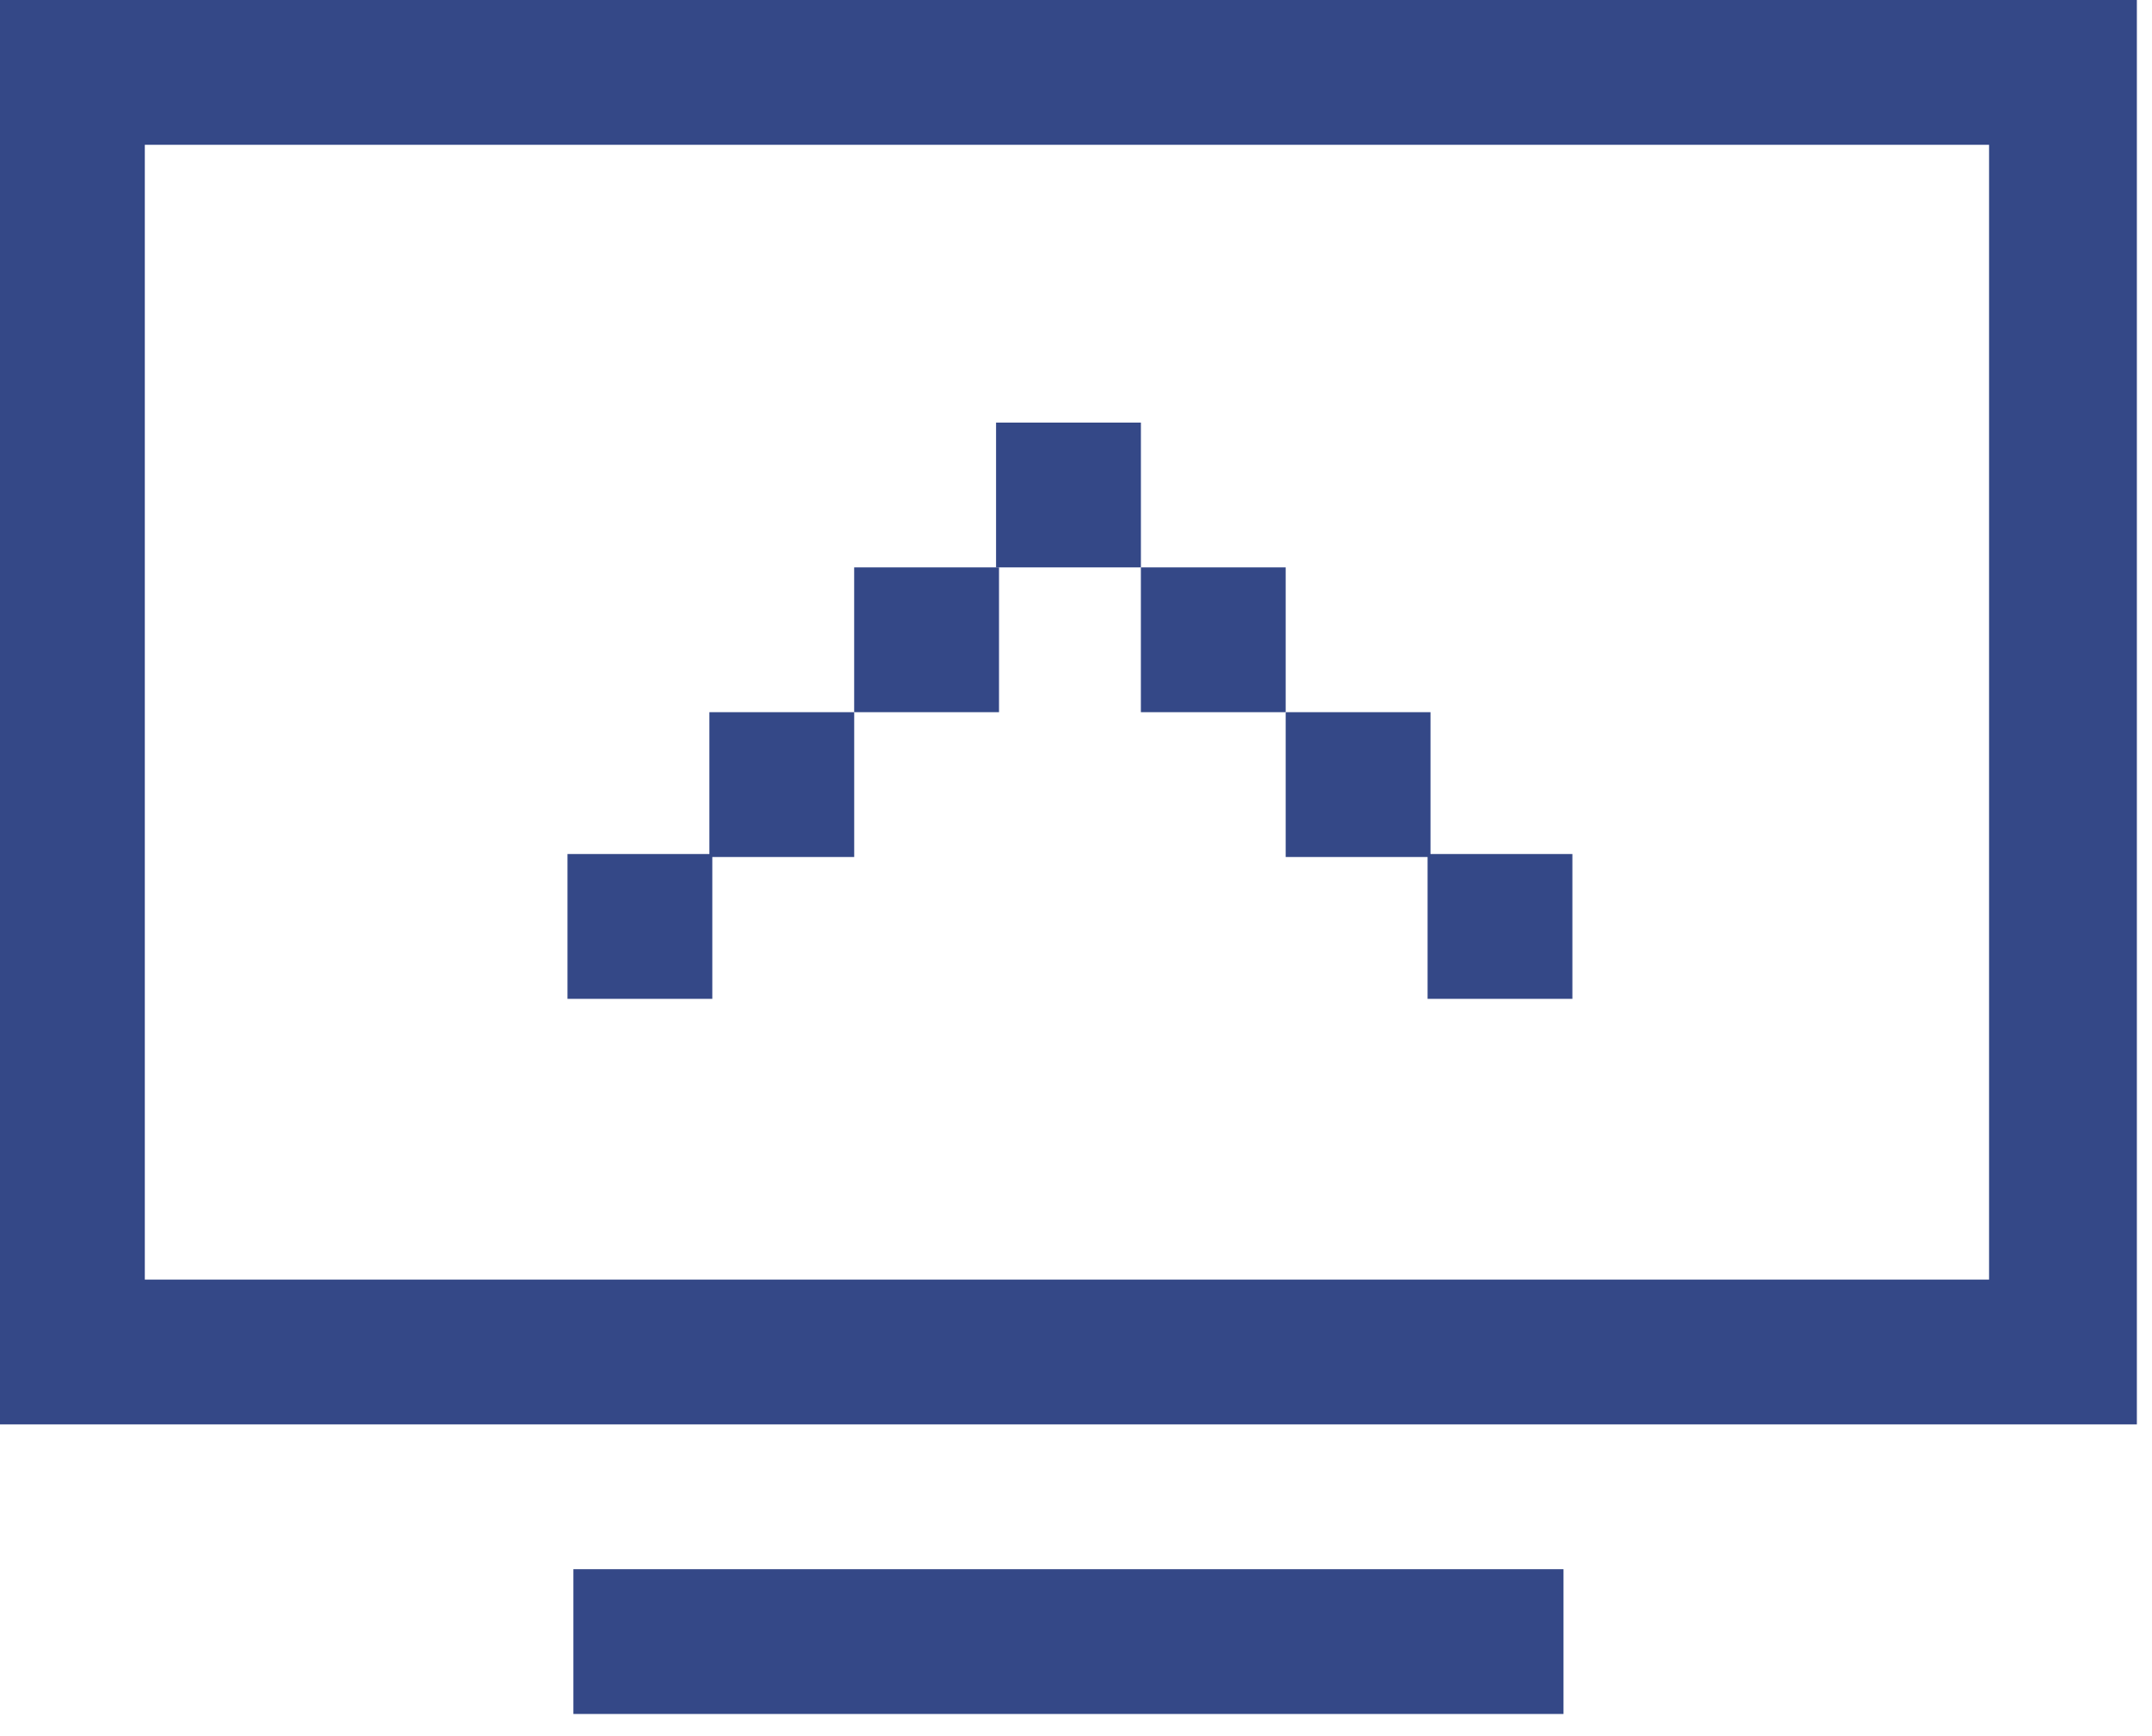
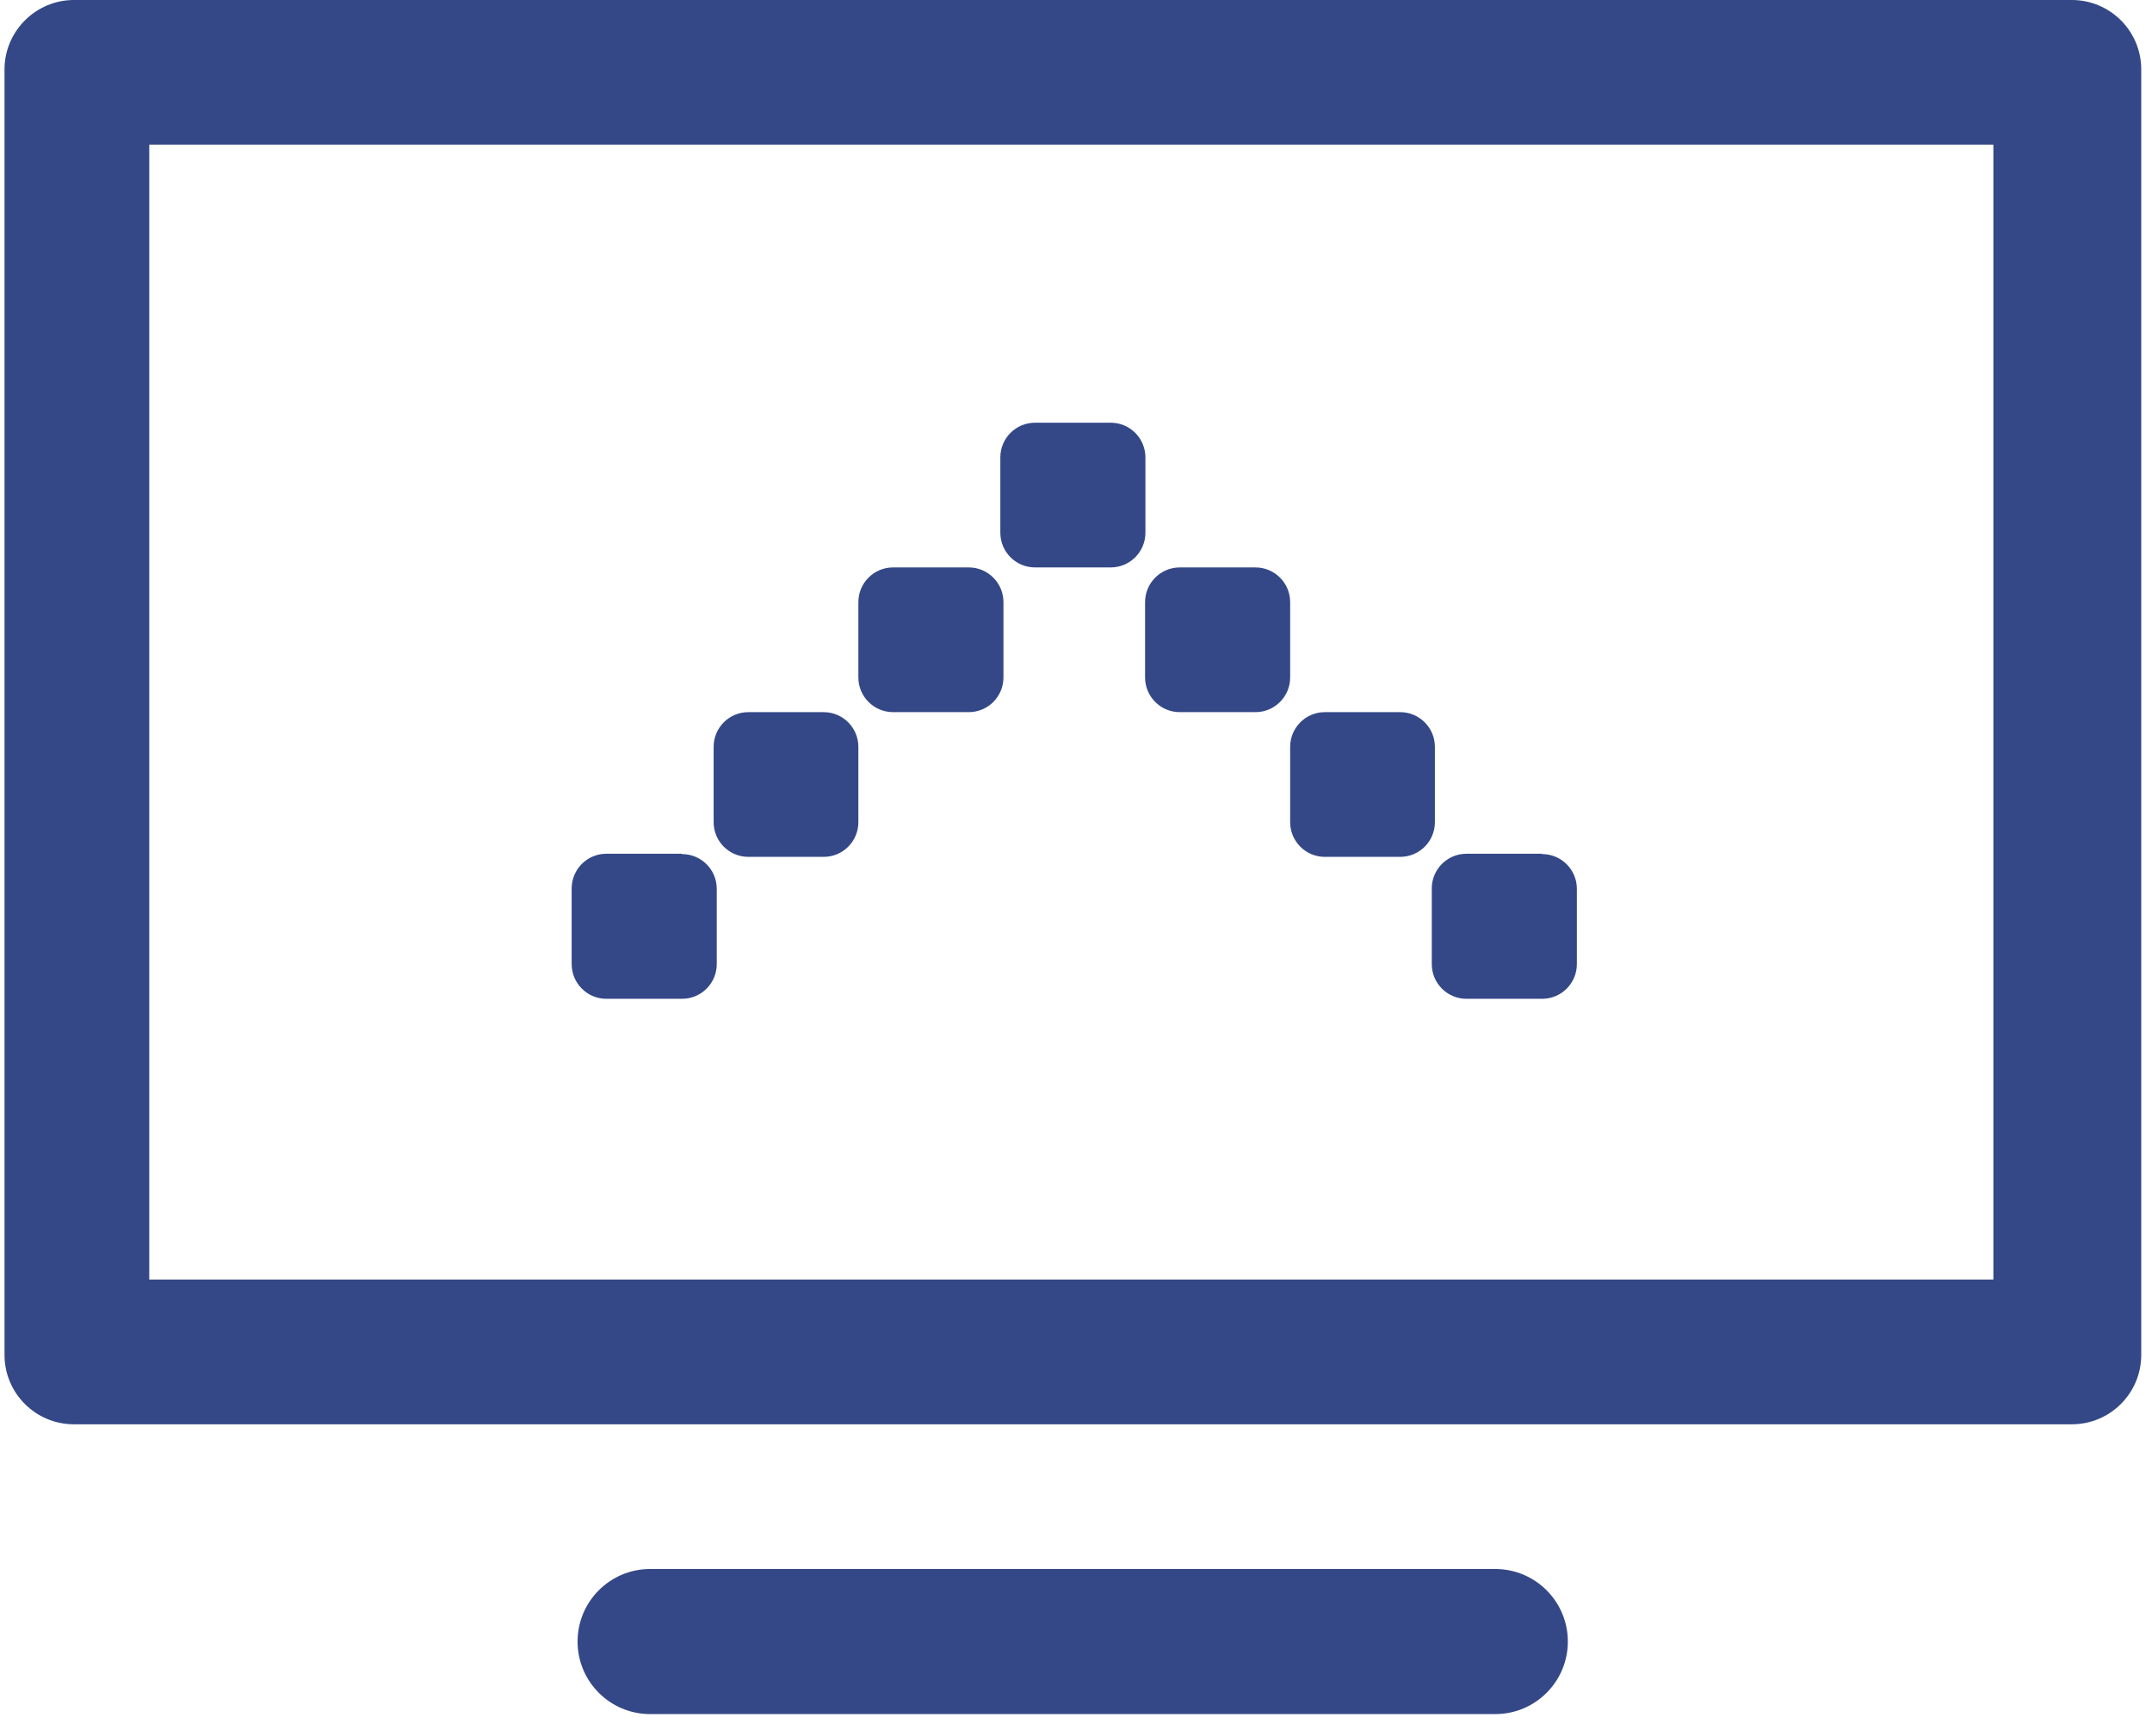
- <svg xmlns="http://www.w3.org/2000/svg" width="62" height="50" viewBox="0 0 62 50" fill="none">
-   <path d="M61.564 41.042H0V0H61.564V41.042ZM4.172 36.87H57.306V4.172H4.172V36.87Z" fill="#344887" />
-   <path d="M45.045 45.215H16.52V49.387H45.045V45.215Z" fill="#344887" />
-   <path d="M28.782 16.349H24.609V20.521H28.782V16.349Z" fill="#344887" />
-   <path d="M24.61 20.521H20.438V24.694H24.61V20.521Z" fill="#344887" />
-   <path d="M20.522 24.608H16.35V28.781H20.522V24.608Z" fill="#344887" />
-   <path d="M45.301 24.608H41.129V28.781H45.301V24.608Z" fill="#344887" />
-   <path d="M32.87 12.177H28.697V16.349H32.87V12.177Z" fill="#344887" />
-   <path d="M37.041 16.349H32.869V20.521H37.041V16.349Z" fill="#344887" />
-   <path d="M41.213 20.521H37.041V24.694H41.213V20.521Z" fill="#344887" />
+ <svg xmlns="http://www.w3.org/2000/svg" viewBox="0 0 62 50" fill="none">
+   <path d="M61.69 39.04a2 2 0 01-2 2H2.13a2 2 0 01-2-2V2c0-1.1.9-2 2-2h57.56a2 2 0 012 2v37.04zm-57.4-2.17h53.14V4.17H4.3v32.7zM43.08 45.21H18.73a2.09 2.09 0 000 4.18h24.35a2.09 2.09 0 100-4.18z" fill="#344887" />
+   <path d="M27.9 16.35h-2.17a1 1 0 00-1 1v2.17a1 1 0 001 1h2.18a1 1 0 001-1v-2.17a1 1 0 00-1-1zM23.73 20.52h-2.17a1 1 0 00-1 1v2.17a1 1 0 001 1h2.17a1 1 0 001-1v-2.17a1 1 0 00-1-1zM19.65 24.6h-2.18a1 1 0 00-1 1v2.18a1 1 0 001 1h2.18a1 1 0 001-1v-2.17a1 1 0 00-1-1zM44.43 24.6h-2.18a1 1 0 00-1 1v2.18a1 1 0 001 1h2.18a1 1 0 001-1v-2.17a1 1 0 00-1-1zM32 12.18h-2.18a1 1 0 00-1 1v2.17a1 1 0 001 1H32a1 1 0 001-1v-2.17a1 1 0 00-1-1zM36.17 16.35h-2.18a1 1 0 00-1 1v2.17a1 1 0 001 1h2.18a1 1 0 001-1v-2.17a1 1 0 00-1-1zM40.34 20.52h-2.17a1 1 0 00-1 1v2.17a1 1 0 001 1h2.17a1 1 0 001-1v-2.17a1 1 0 00-1-1z" fill="#344887" />
</svg>
